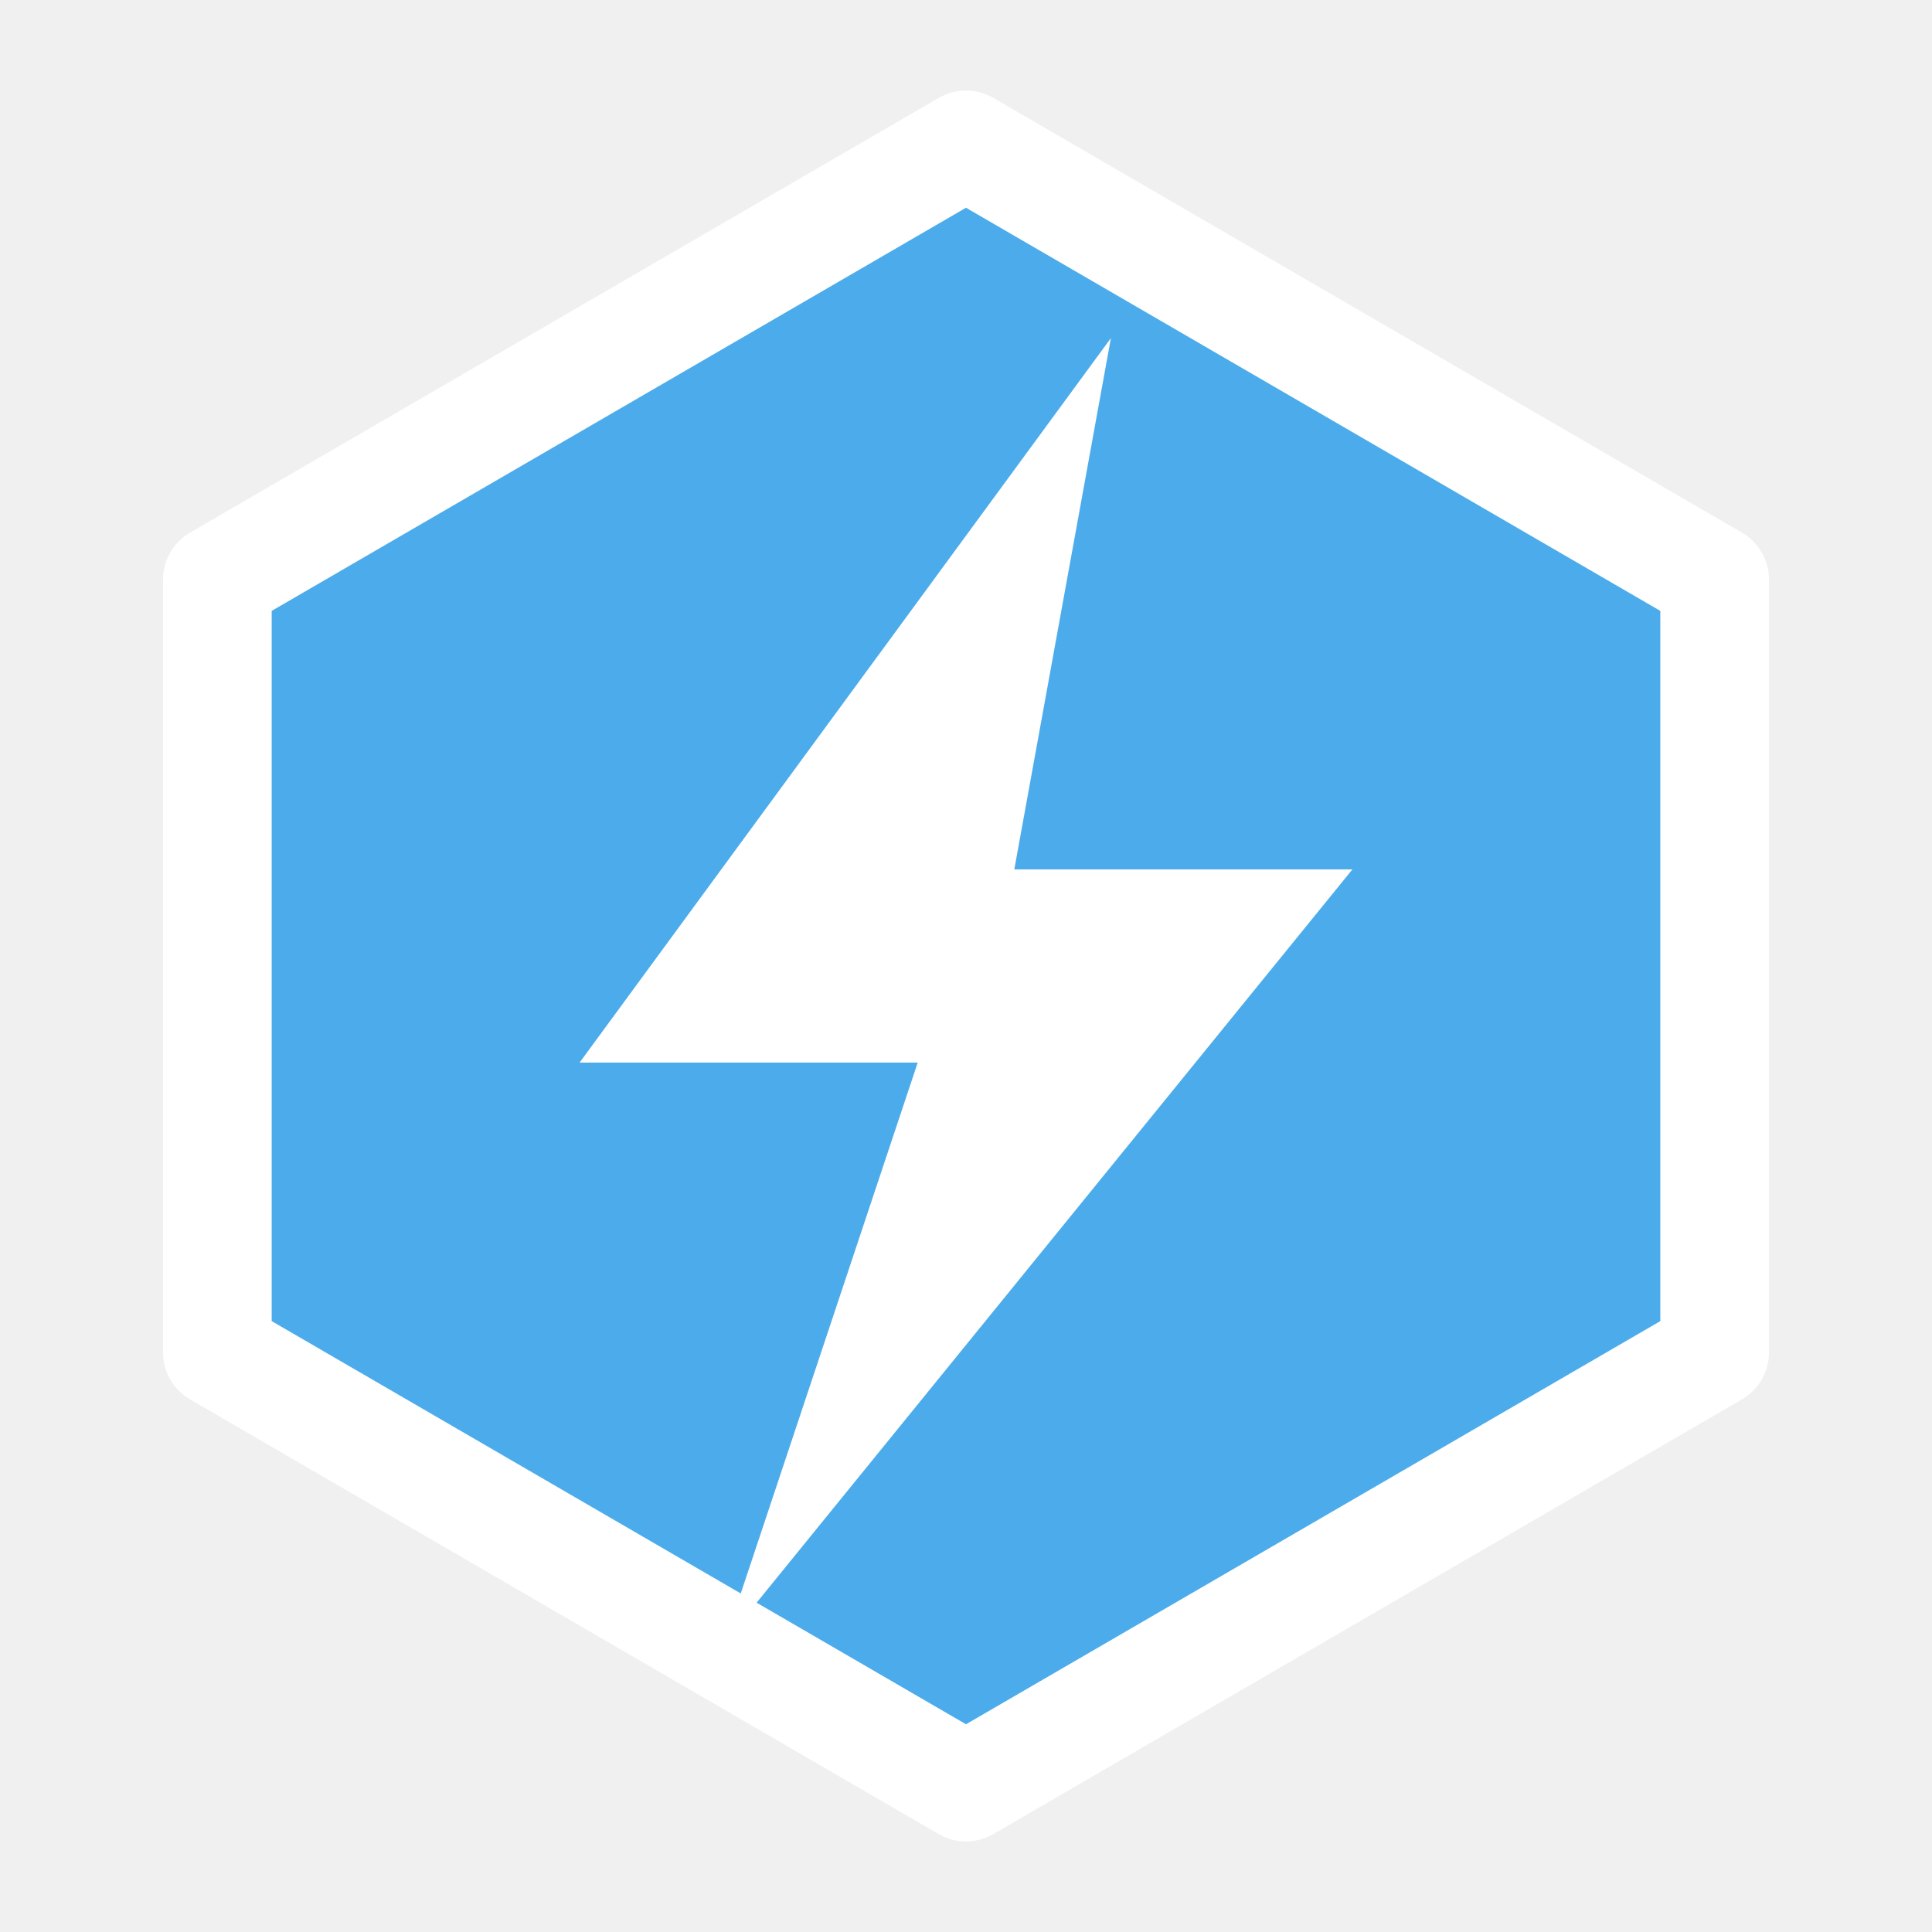
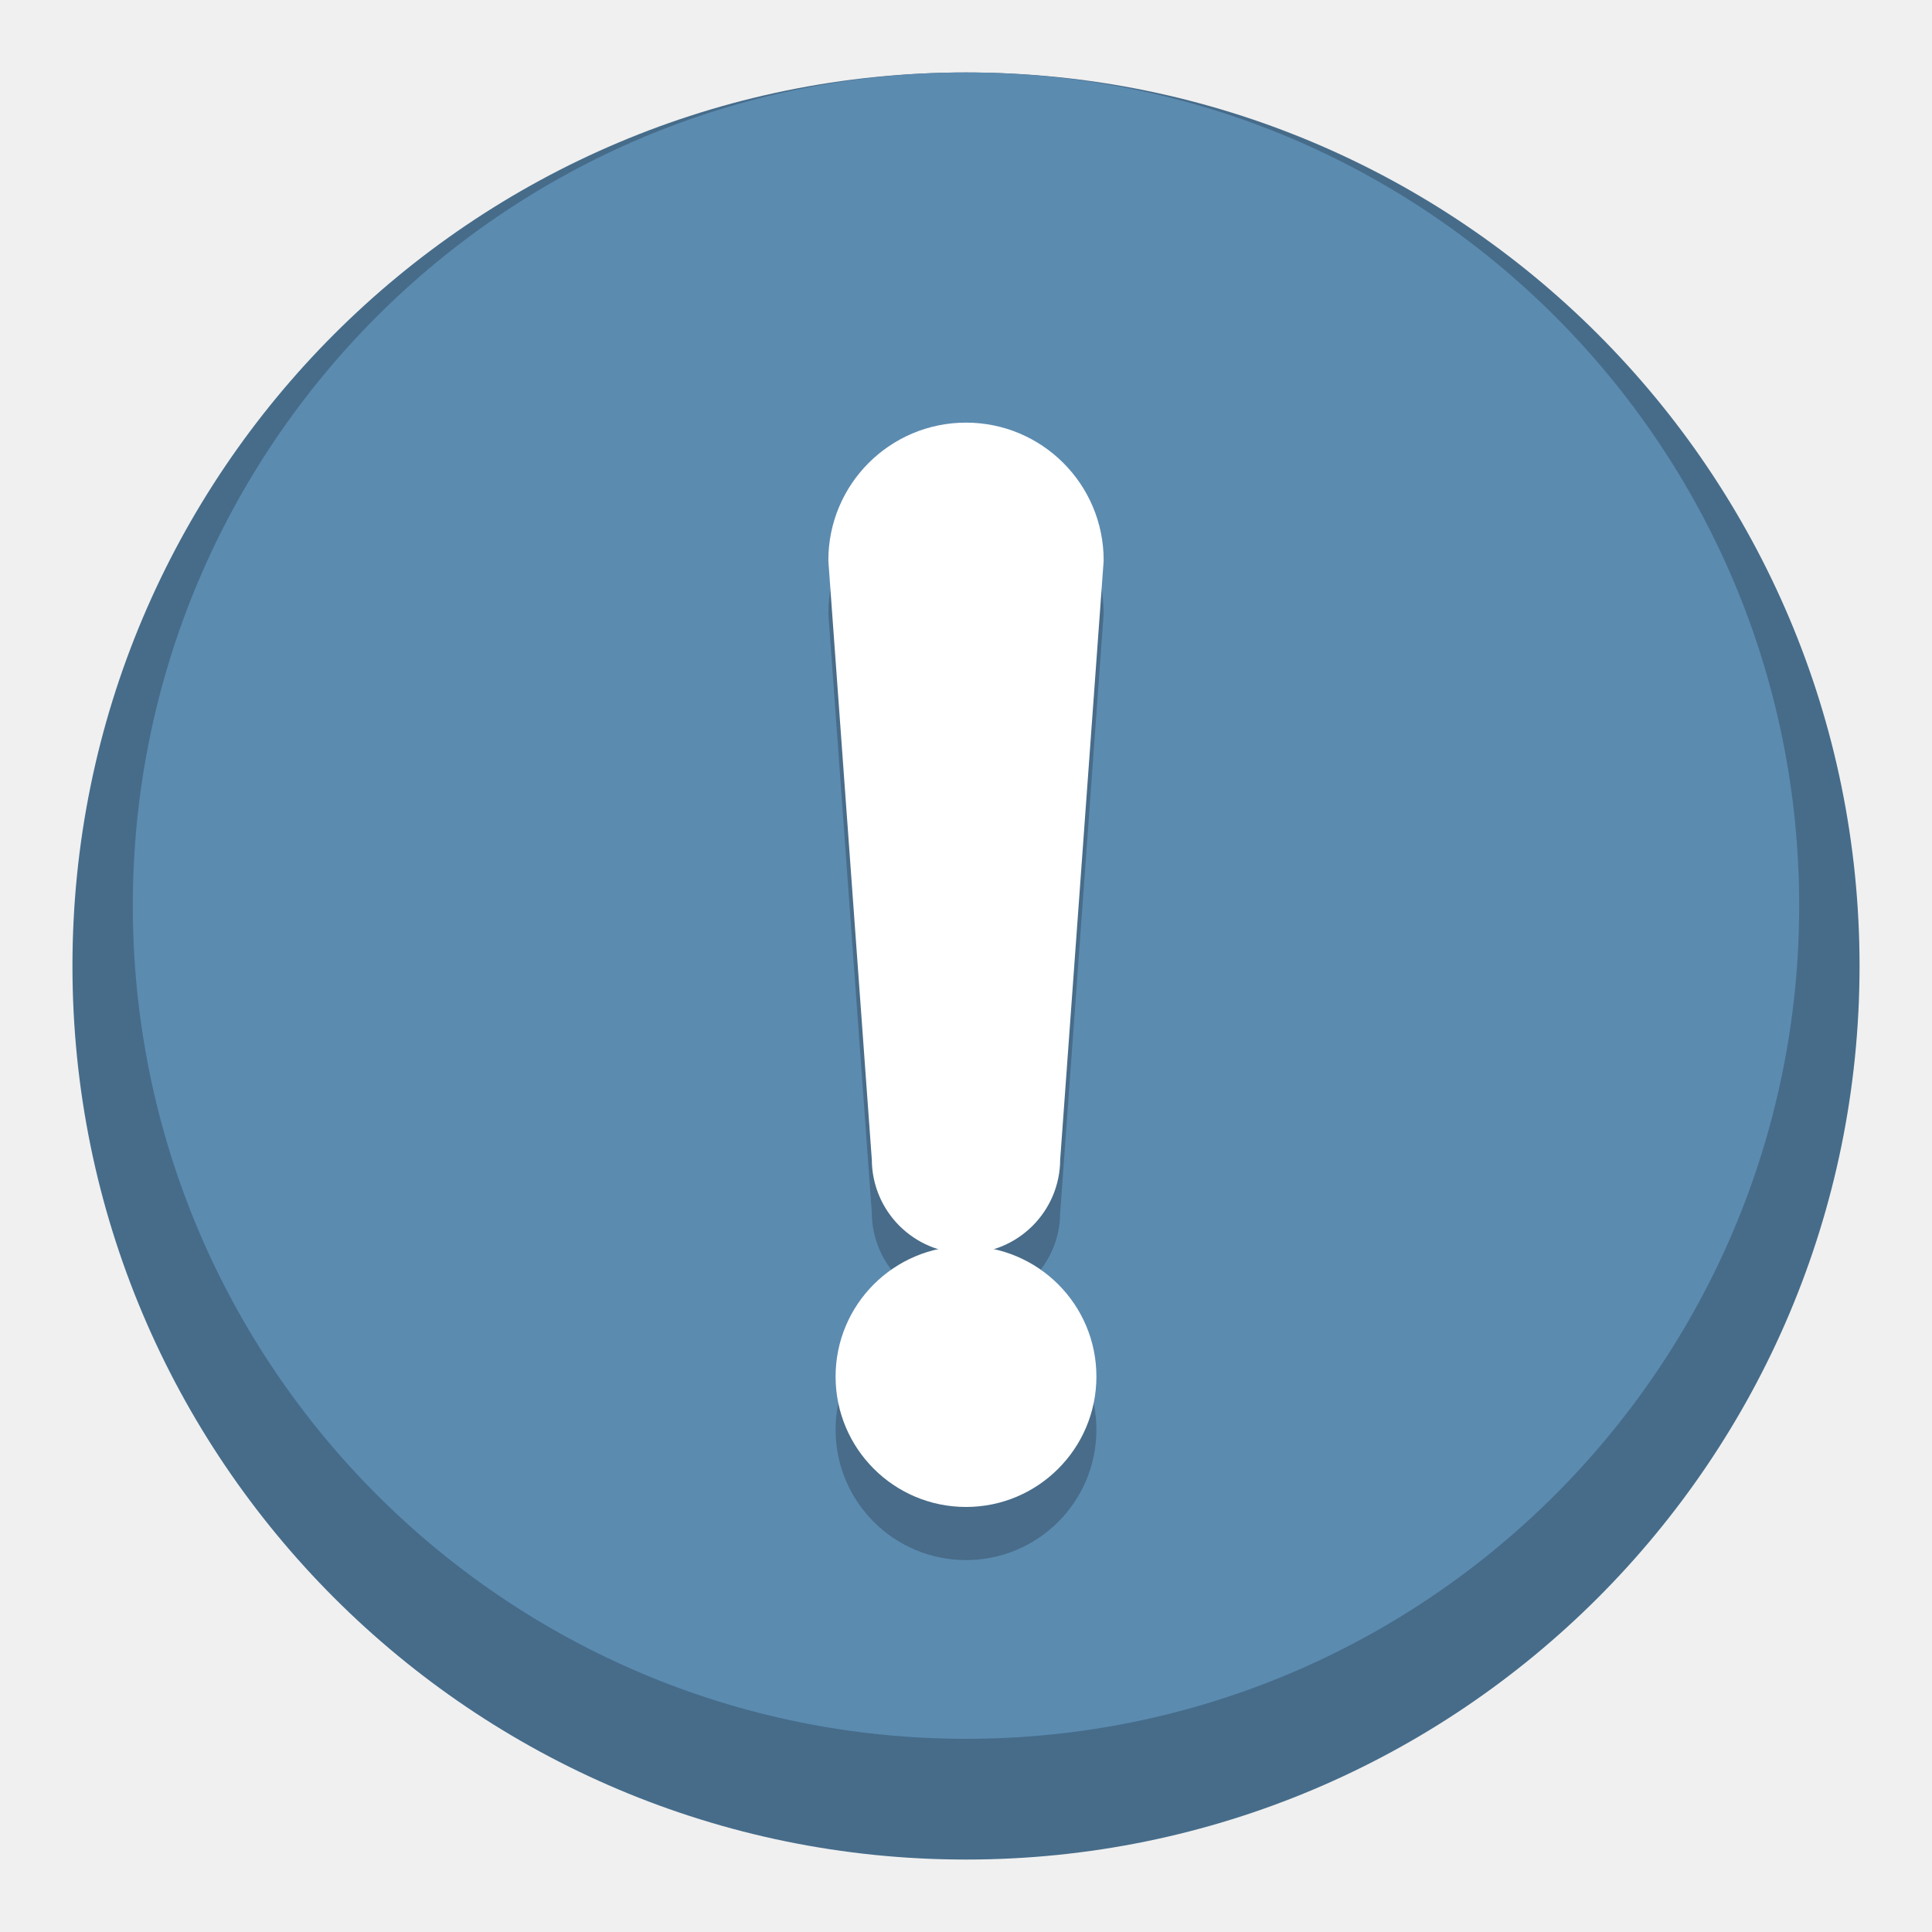
<svg xmlns="http://www.w3.org/2000/svg" viewBox="0 0 80 80" width="80" height="80">
-   <polygon points="40,6 71,24 71,56 40,74 9,56 9,24" fill="#4CACEB" stroke="#FFFFFF" stroke-width="4.5" stroke-linejoin="round" />
-   <polygon points="46,14 24,44 38,44 30,68 56,36 42,36" fill="#FFFFFF" />
+   <circle cx="40" cy="40" r="37" fill="#466c8a" />
+   <circle cx="40" cy="37.5" r="34.5" fill="#5c8bb0" />
+   <g fill="#000000" stroke="#000000" opacity="0.22" transform="translate(0 2.2)">
+     <path d="M34.8 23.2 a5.2 5.2 0 0 1 10.4 0 L43.4 48.0 a3.4 3.4 0 0 1 -6.8 0 Z" />
+     <circle cx="40.0" cy="57.0" r="4.9" />
+   </g>
+   <g fill="#ffffff" stroke="#ffffff">
+     <path d="M34.8 23.2 a5.2 5.2 0 0 1 10.4 0 L43.4 48.0 a3.4 3.4 0 0 1 -6.8 0 Z" />
+     <circle cx="40.0" cy="57.0" r="4.9" />
+   </g>
</svg>
